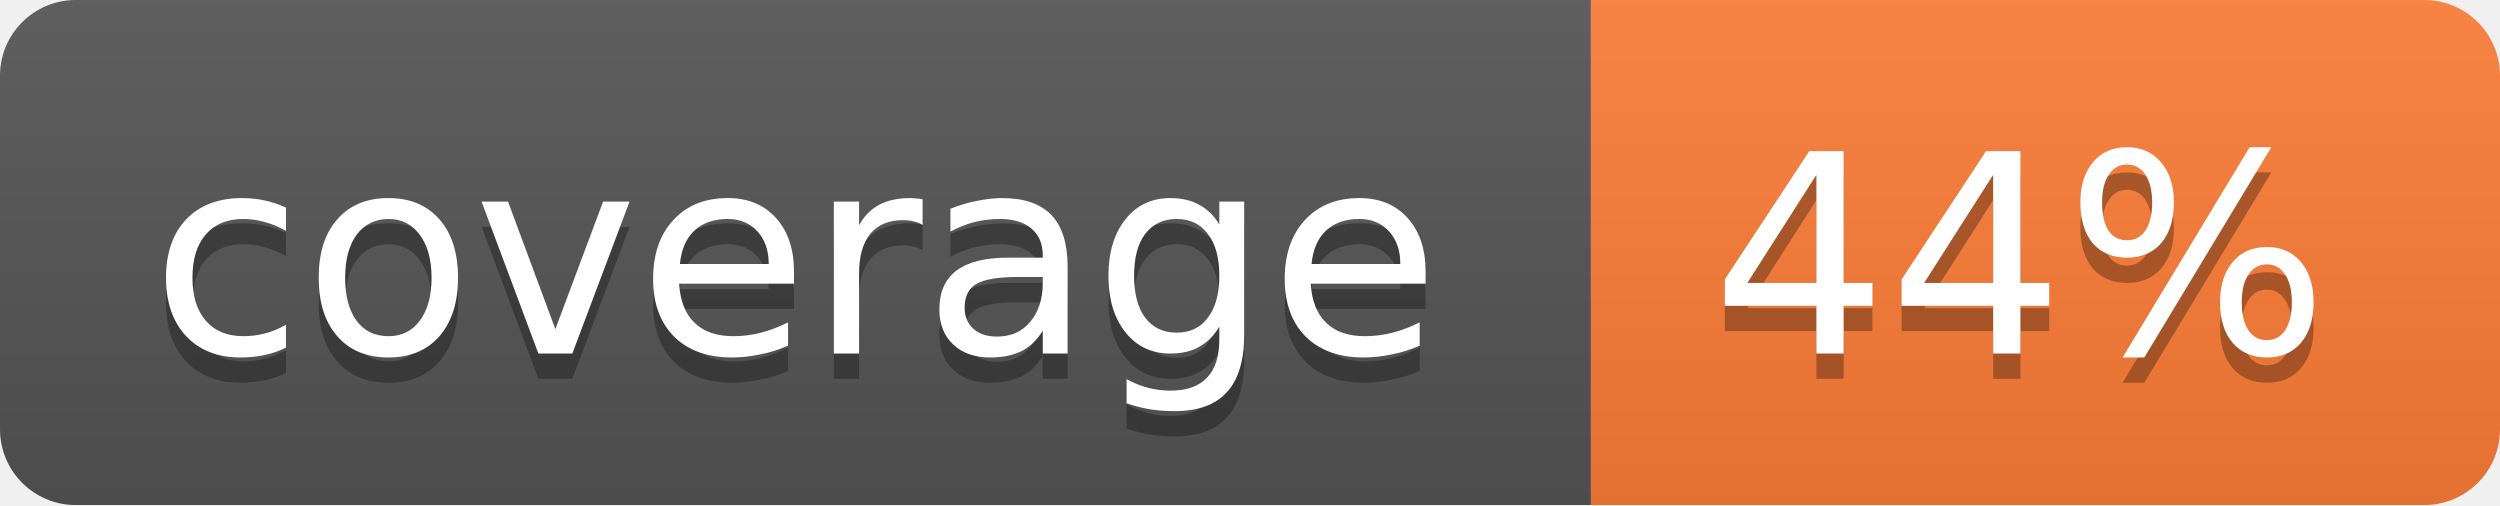
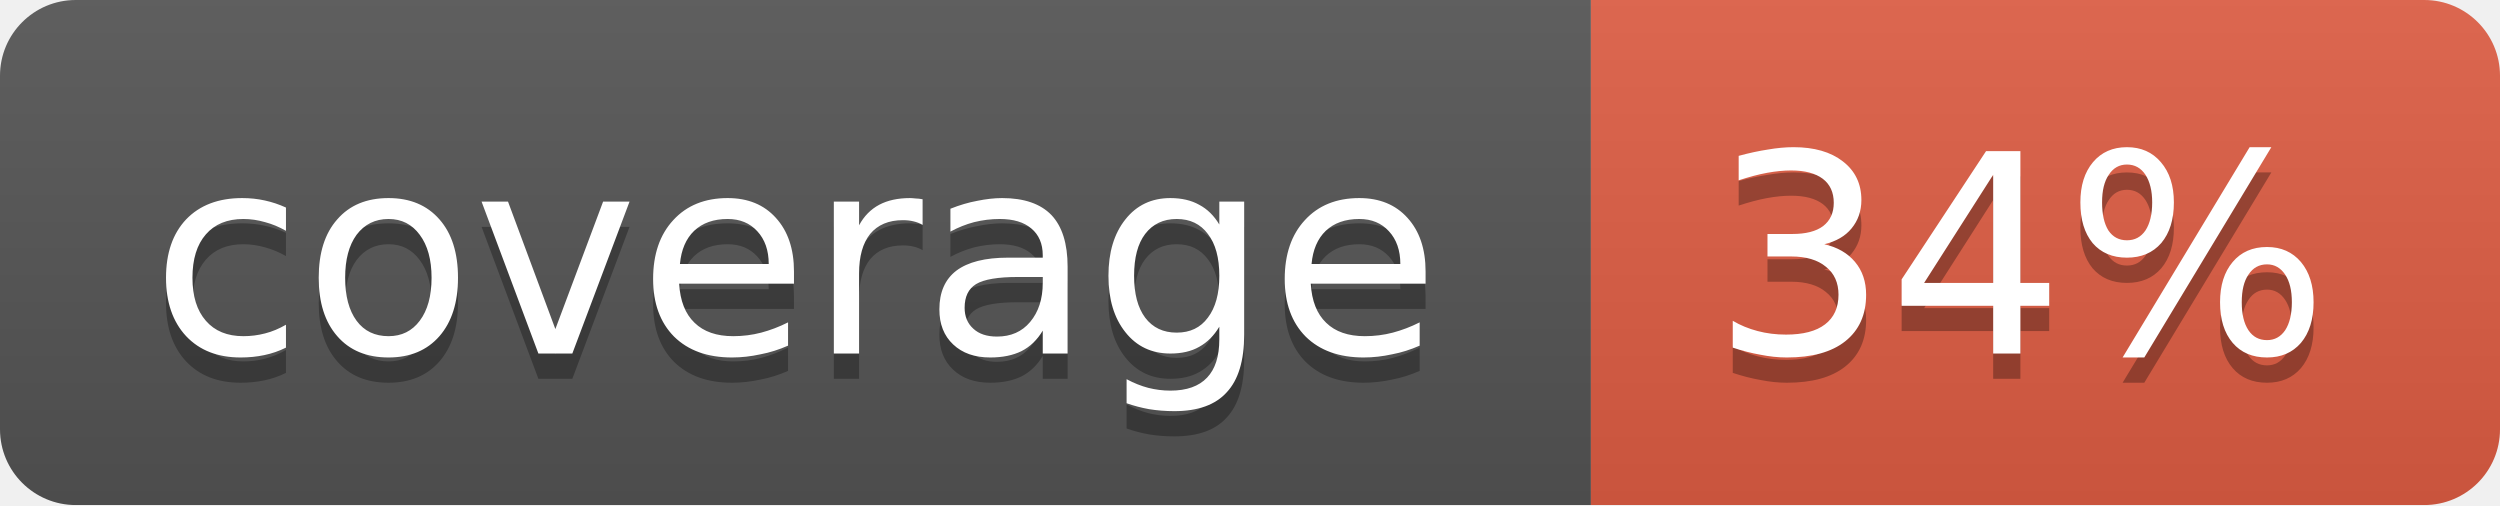
<svg xmlns="http://www.w3.org/2000/svg" width="99" height="20">
  <linearGradient id="b" x2="0" y2="100%">
    <stop offset="0" stop-color="#bbb" stop-opacity=".1" />
    <stop offset="1" stop-opacity=".1" />
  </linearGradient>
  <mask id="a">
    <rect width="99" height="20" rx="3" fill="#fff" />
  </mask>
  <g mask="url(#a)">
    <path fill="#555" d="M0 0h63v20H0z" />
-     <path fill="#fe7d37" d="M63 0h36v20H63z" />
+     <path fill="#e05d44" d="M63 0h36v20H63z" />
    <path fill="url(#b)" d="M0 0h99v20H0z" />
  </g>
  <g fill="#fff" text-anchor="middle" font-family="DejaVu Sans,Verdana,Geneva,sans-serif" font-size="11">
    <text x="31.5" y="15" fill="#010101" fill-opacity=".3">coverage</text>
    <text x="31.5" y="14">coverage</text>
-     <text x="80" y="15" fill="#010101" fill-opacity=".3">44%</text>
-     <text x="80" y="14">44%</text>
+     <text x="80" y="15" fill="#010101" fill-opacity=".3">34%</text>
+     <text x="80" y="14">34%</text>
  </g>
</svg>
